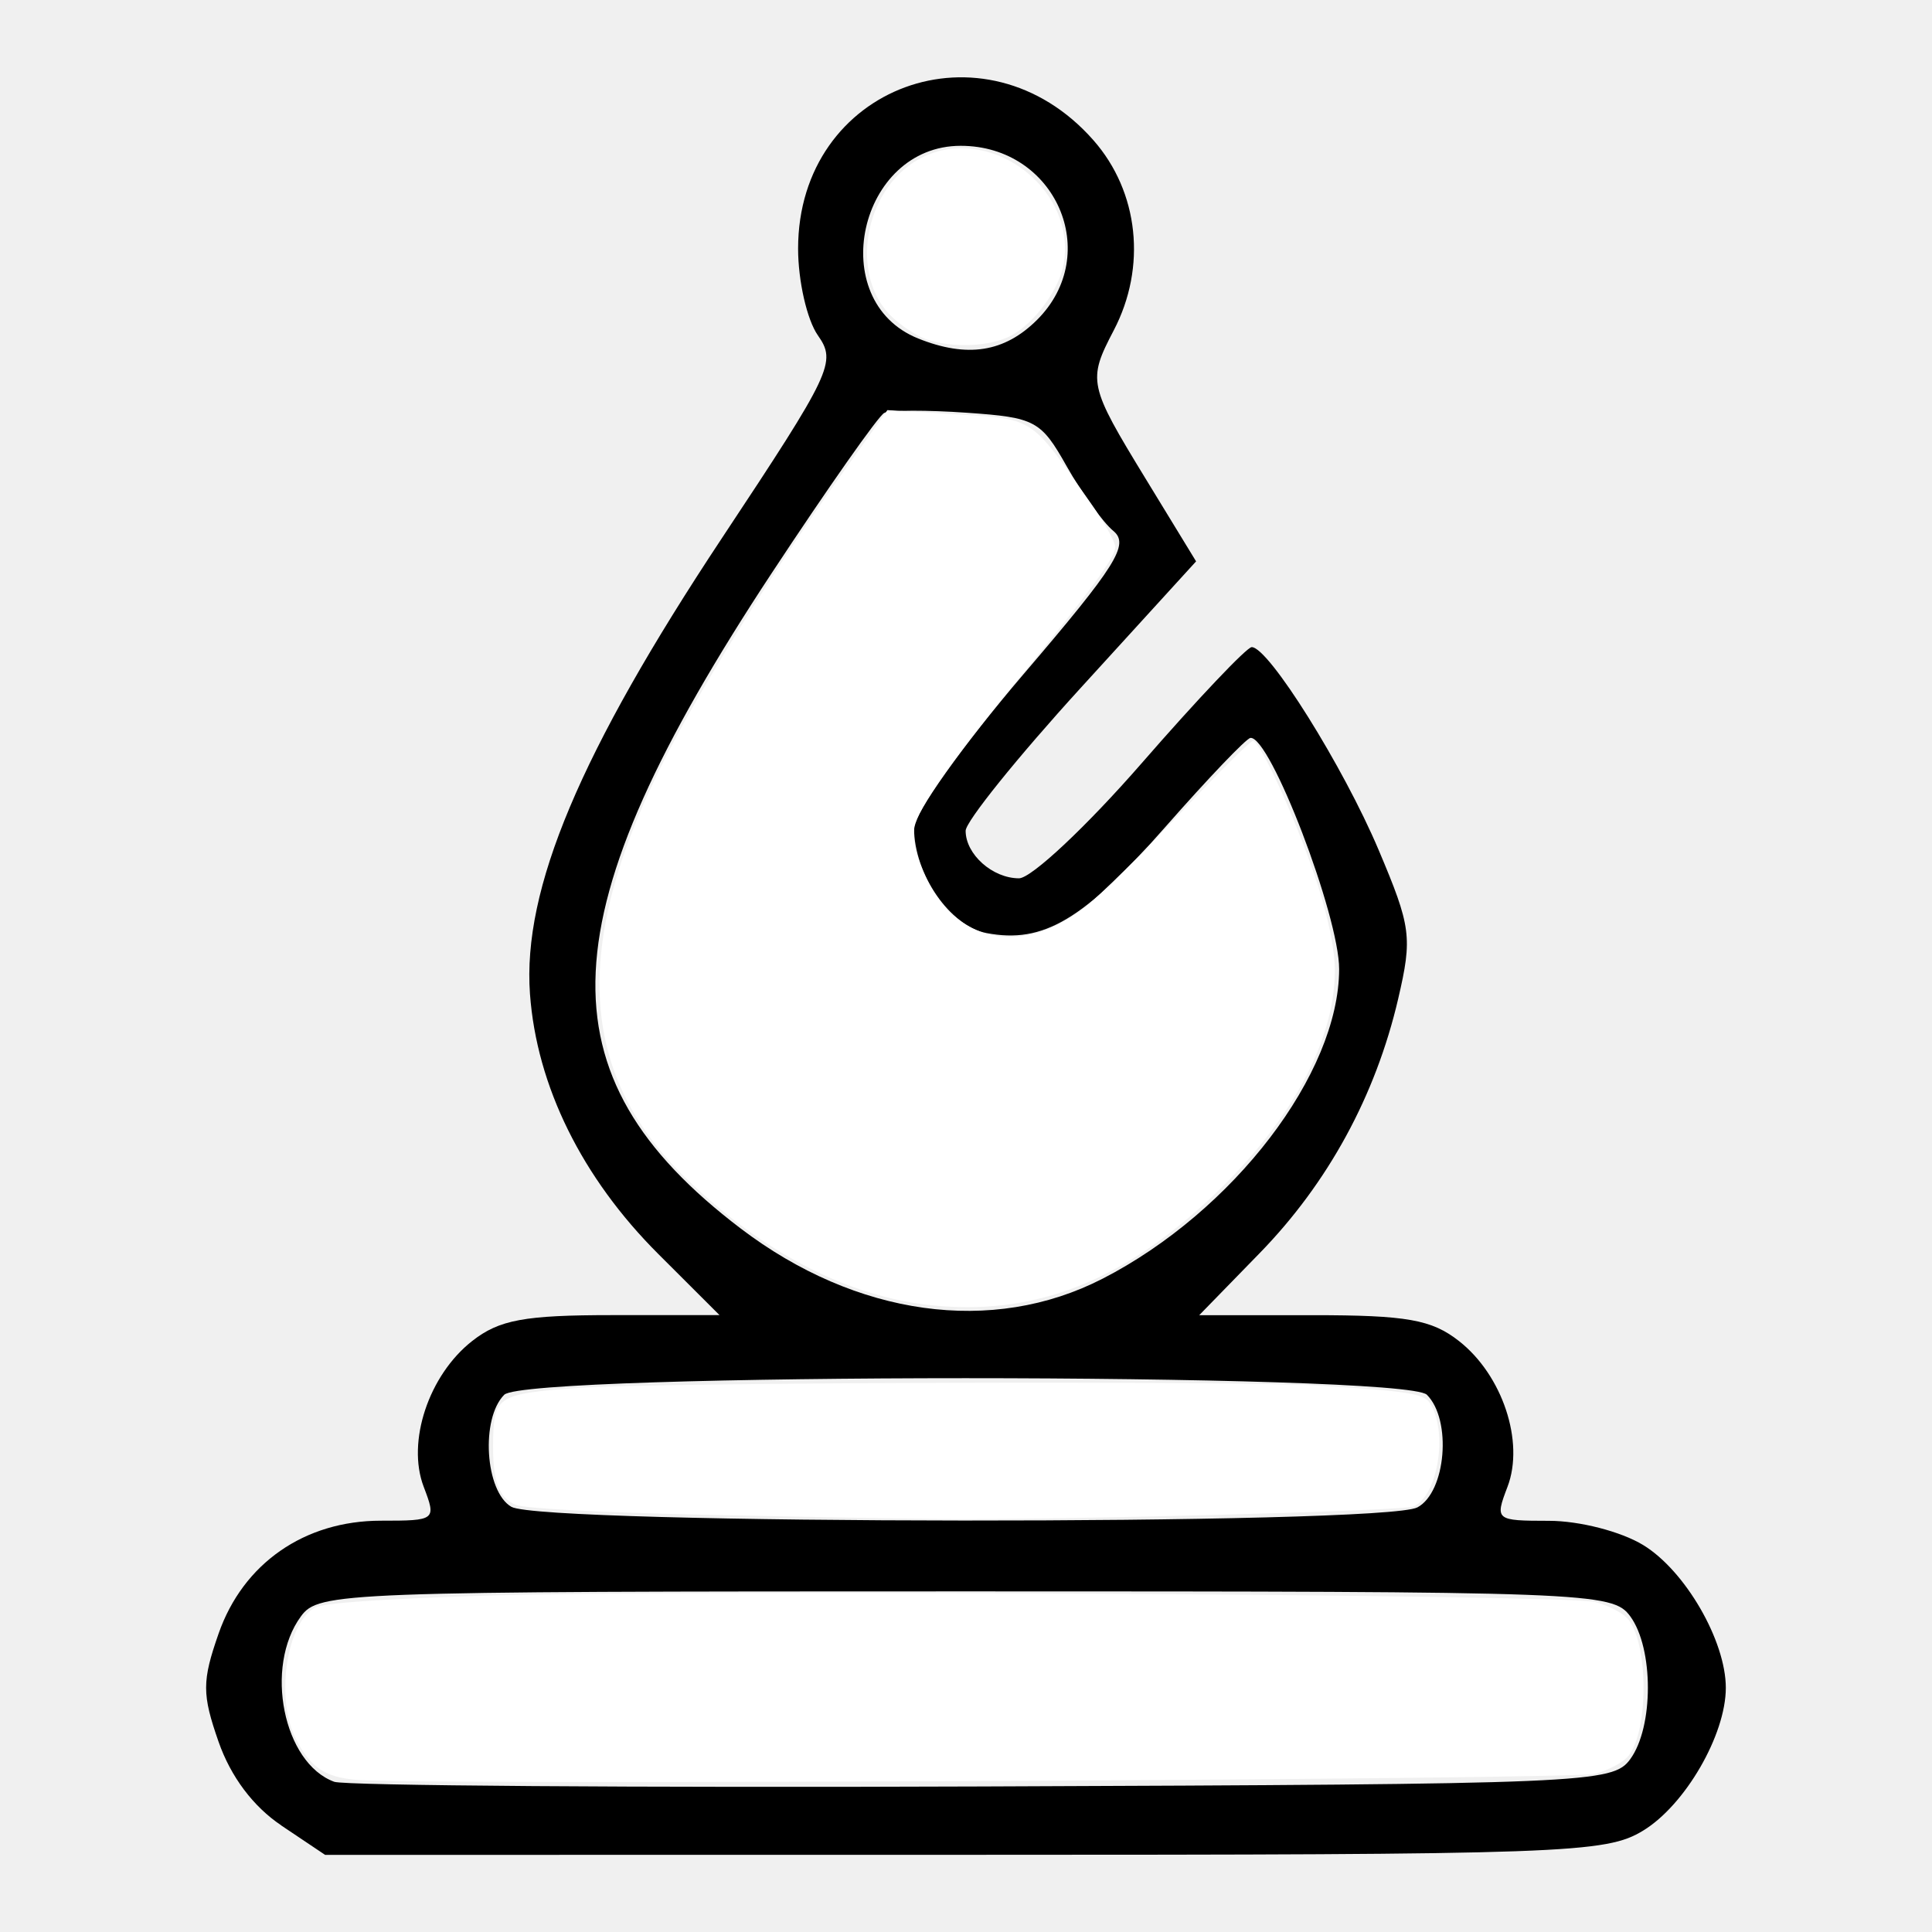
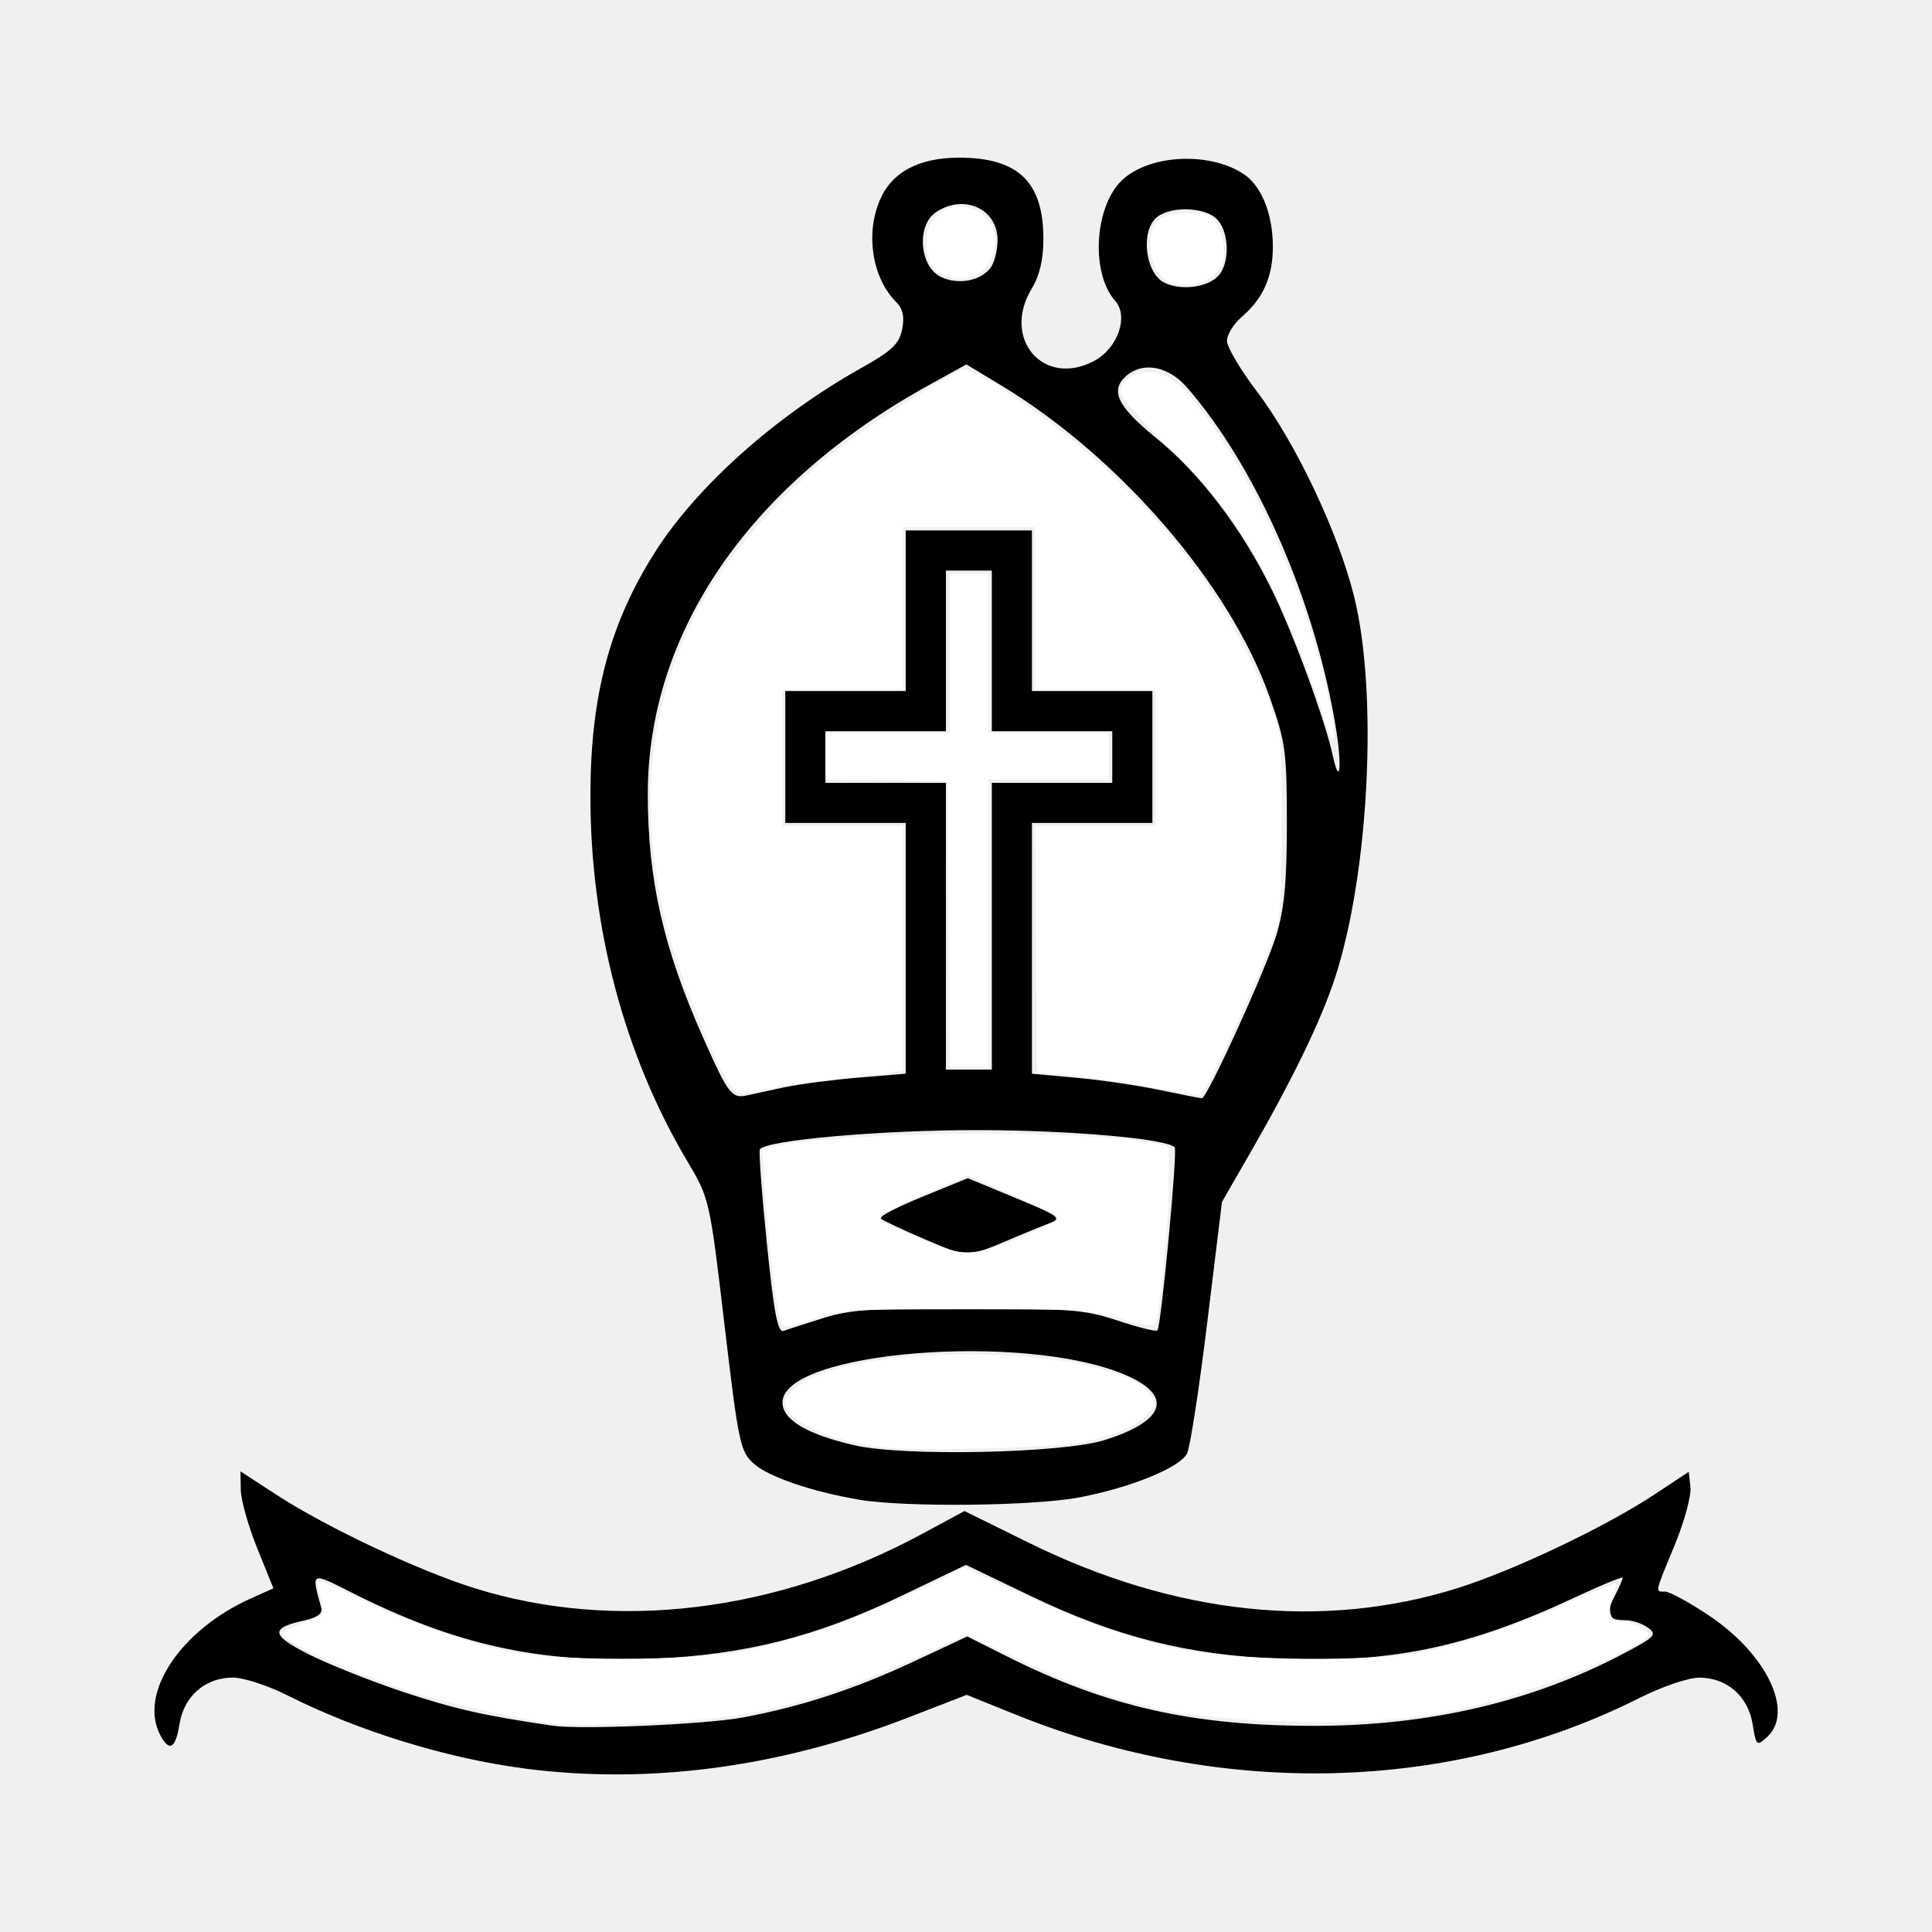
- <svg xmlns="http://www.w3.org/2000/svg" width="64px" height="64px" id="svg3072" version="1.1">
-   <defs id="defs3074" />
+ <svg xmlns="http://www.w3.org/2000/svg" width="64px" height="64px" id="svg2985" version="1.1">
+   <defs id="defs2987" />
  <g id="layer1">
-     <path style="fill:#000000" d="m 9.32,60.47 c -0.933,-0.625 -1.674,-1.613 -2.078,-2.767 -0.552,-1.579 -0.552,-2.011 0,-3.59 0.811,-2.323 2.847,-3.738 5.375,-3.738 1.821,0 1.841,-0.016 1.418,-1.125 -0.568,-1.489 0.167,-3.698 1.606,-4.827 0.897,-0.704 1.731,-0.858 4.644,-0.858 l 3.55,0 -2.025,-2.022 c -2.531,-2.526 -4.033,-5.569 -4.254,-8.619 -0.252,-3.469 1.659,-8.007 6.354,-15.091 3.652,-5.51 3.806,-5.837 3.183,-6.724 -0.36,-0.513 -0.655,-1.805 -0.655,-2.872 0,-5.392 6.195,-7.667 9.782,-3.593 1.506,1.71 1.772,4.201 0.673,6.302 -0.869,1.662 -0.838,1.809 1.061,4.918 l 1.668,2.732 -3.817,4.186 c -2.1,2.302 -3.817,4.435 -3.817,4.739 0,0.78 0.891,1.574 1.768,1.574 0.409,0 2.243,-1.722 4.076,-3.827 1.833,-2.105 3.468,-3.829 3.632,-3.831 0.556,-0.008 3.034,3.951 4.203,6.714 1.08,2.554 1.125,2.894 0.649,4.938 -0.748,3.208 -2.321,6.096 -4.59,8.425 l -2,2.053 3.756,0 c 3.12,0 3.942,0.145 4.85,0.858 1.439,1.128 2.174,3.338 1.606,4.827 -0.422,1.107 -0.399,1.125 1.374,1.127 1.011,8.51e-4 2.381,0.353 3.118,0.801 1.393,0.847 2.74,3.173 2.74,4.731 0,1.558 -1.347,3.884 -2.74,4.731 -1.24,0.754 -2.525,0.8 -22.487,0.801 l -21.173,0.002 -1.45,-0.972 z M 54.004,58.274 c 0.779,-1.063 0.779,-3.669 -2.17e-4,-4.732 -0.586,-0.799 -1.315,-0.826 -22.017,-0.826 -20.702,0 -21.431,0.027 -22.017,0.826 -1.227,1.674 -0.586,4.864 1.102,5.482 0.352,0.129 10.02,0.199 21.484,0.155 20.092,-0.076 20.865,-0.109 21.449,-0.905 z m -7.05,-8.34 c 0.946,-0.505 1.148,-2.899 0.313,-3.731 -0.734,-0.732 -29.829,-0.732 -30.563,0 -0.788,0.786 -0.635,3.207 0.235,3.712 1.025,0.595 28.902,0.613 30.014,0.019 z M 36.521,42.361 c 4.341,-2.231 7.833,-6.798 7.84,-10.255 0.004,-1.766 -2.293,-7.749 -2.94,-7.661 -0.141,0.019 -1.409,1.347 -2.818,2.95 -2.705,3.079 -4.042,3.872 -5.924,3.514 -1.212,-0.231 -2.4,-1.954 -2.4,-3.48 0,-0.47 1.628,-2.759 3.618,-5.086 3.085,-3.608 3.524,-4.308 2.984,-4.755 -0.348,-0.288 -1.042,-1.249 -1.542,-2.136 -0.857,-1.521 -1.042,-1.621 -3.304,-1.779 -1.318,-0.092 -2.552,-0.09 -2.743,0.005 -0.191,0.095 -1.87,2.486 -3.732,5.313 -7.473,11.345 -7.722,16.612 -1.027,21.702 3.832,2.914 8.341,3.541 11.988,1.667 z M 34.354,10.596 c 2.187,-2.181 0.613,-5.766 -2.53,-5.766 -3.383,0 -4.517,5.133 -1.41,6.382 1.626,0.653 2.86,0.46 3.94,-0.616 z" id="path3307" />
-     <path style="fill:#ffffff;fill-opacity:1;fill-rule:evenodd" d="M 11.855,58.964 C 10.737,58.877 10.246,58.535 9.756,57.503 9.129,56.181 9.515,53.746 10.43,53.256 c 0.287,-0.154 2.079,-0.282 5.515,-0.394 6.351,-0.208 35.906,-0.043 36.891,0.206 0.39,0.098 0.862,0.332 1.049,0.519 0.745,0.745 0.746,3.899 0.002,4.643 -0.188,0.188 -0.661,0.427 -1.051,0.531 -0.697,0.186 -38.763,0.375 -40.982,0.203 z" id="path3309" />
-     <path style="fill:#ffffff;fill-opacity:1;fill-rule:evenodd" d="m 23.218,50.175 c -3.4,-0.075 -5.833,-0.204 -6.131,-0.325 -0.583,-0.237 -0.781,-0.814 -0.751,-2.186 0.031,-1.407 0.179,-1.496 2.819,-1.688 2.519,-0.183 22.02,-0.241 24.588,-0.073 3.3,0.216 3.498,0.256 3.724,0.752 0.479,1.051 0.1,2.945 -0.65,3.252 -0.355,0.145 -11.793,0.449 -15.598,0.414 -1.3,-0.012 -4.9,-0.078 -8,-0.146 z" id="path3311" />
-     <path style="fill:#ffffff;fill-opacity:1;fill-rule:evenodd" d="M 30.902,43.244 C 28.096,42.961 25.264,41.501 22.713,39.022 19.109,35.519 18.928,31.161 22.128,24.931 c 1.217,-2.37 3.667,-6.298 5.726,-9.184 l 1.542,-2.161 1.911,0.118 c 3.045,0.187 2.738,-0.003 4.865,3.02 0.425,0.604 0.773,1.233 0.773,1.397 0,0.343 -0.84,1.488 -3.19,4.347 -2.226,2.708 -3.333,4.286 -3.463,4.935 -0.071,0.356 0.029,0.859 0.296,1.478 1.02,2.371 3.252,2.843 5.392,1.141 0.481,-0.383 1.885,-1.772 3.12,-3.087 1.235,-1.315 2.316,-2.391 2.404,-2.391 0.254,0 1.533,2.841 2.149,4.775 0.363,1.141 0.565,2.151 0.565,2.828 0,2.516 -1.678,5.421 -4.623,8.001 -2.782,2.438 -5.526,3.415 -8.694,3.095 l 0,0 z" id="path3313" />
-     <path style="fill:#ffffff;fill-opacity:1;fill-rule:evenodd" d="m 30.673,11.236 c -0.3,-0.104 -0.804,-0.434 -1.119,-0.732 -1.424,-1.346 -0.95,-4.2 0.868,-5.222 2.24,-1.259 5.234,0.875 4.819,3.435 -0.138,0.85 -0.962,1.982 -1.746,2.4 -0.695,0.369 -1.948,0.422 -2.821,0.118 z" id="path3315" />
+     <path style="fill:#000000" d="m 17.396,58.586 c -2.571,-0.33 -5.52,-1.238 -7.86,-2.419 -0.649,-0.328 -1.47,-0.595 -1.824,-0.595 -0.909,0 -1.619,0.616 -1.765,1.534 -0.131,0.821 -0.333,0.941 -0.634,0.379 -0.738,-1.379 0.66,-3.489 3.008,-4.54 l 0.737,-0.33 -0.536,-1.324 c -0.295,-0.728 -0.541,-1.6 -0.546,-1.937 l -0.01,-0.613 1.188,0.773 c 1.659,1.079 4.695,2.511 6.561,3.095 4.653,1.455 10.006,0.806 14.836,-1.799 l 1.399,-0.755 2.116,1.044 c 4.858,2.397 9.742,2.914 14.223,1.508 1.852,-0.581 4.905,-2.033 6.513,-3.097 l 1.14,-0.754 0.056,0.512 c 0.031,0.282 -0.204,1.143 -0.522,1.915 -0.672,1.629 -0.654,1.541 -0.315,1.541 0.145,0 0.797,0.356 1.45,0.792 1.918,1.281 2.836,3.204 1.922,4.03 -0.34,0.307 -0.36,0.289 -0.475,-0.432 -0.148,-0.924 -0.854,-1.54 -1.766,-1.54 -0.359,0 -1.234,0.297 -1.977,0.671 -6.205,3.125 -13.779,3.331 -20.643,0.564 l -1.648,-0.665 -1.911,0.741 c -4.277,1.659 -8.575,2.235 -12.715,1.703 z m 7.194,-1.689 c 1.915,-0.354 3.713,-0.94 5.626,-1.834 l 1.826,-0.853 1.309,0.657 c 3.308,1.66 6.123,2.299 10.144,2.304 3.84,0.004 7.272,-0.798 10.326,-2.414 1.006,-0.532 1.079,-0.611 0.771,-0.837 -0.187,-0.137 -0.523,-0.249 -0.747,-0.249 -0.596,0 -0.678,-0.174 -0.368,-0.775 0.153,-0.295 0.277,-0.578 0.277,-0.629 0,-0.051 -0.705,0.238 -1.567,0.642 -3.544,1.66 -6.1,2.194 -9.781,2.041 -3.083,-0.128 -5.438,-0.723 -8.296,-2.096 l -2.111,-1.015 -2.114,1.015 c -2.861,1.374 -5.21,1.967 -8.293,2.095 -3.711,0.154 -6.492,-0.456 -9.901,-2.172 -1.421,-0.715 -1.382,-0.734 -1.046,0.496 0.048,0.176 -0.145,0.317 -0.562,0.407 -1.146,0.249 -1.114,0.486 0.152,1.125 0.648,0.327 2.048,0.884 3.111,1.239 1.697,0.565 2.7,0.792 4.973,1.123 0.925,0.135 5.036,-0.043 6.27,-0.271 z m 3.863,-7.22 C 26.901,49.415 25.474,48.928 24.976,48.491 24.522,48.091 24.465,47.824 24,43.887 23.509,39.727 23.503,39.703 22.758,38.448 20.673,34.939 19.552,30.694 19.558,26.334 c 0.005,-3.314 0.65,-5.719 2.169,-8.088 1.39,-2.167 3.991,-4.482 6.806,-6.056 1.008,-0.564 1.255,-0.797 1.351,-1.279 0.083,-0.414 0.026,-0.682 -0.192,-0.899 -0.791,-0.791 -1.028,-2.232 -0.553,-3.367 0.392,-0.938 1.287,-1.421 2.633,-1.422 1.958,-0.001 2.794,0.806 2.792,2.697 -3.8e-4,0.671 -0.127,1.215 -0.38,1.629 -1.021,1.674 0.391,3.309 2.073,2.4 0.772,-0.418 1.138,-1.468 0.688,-1.977 -0.847,-0.958 -0.681,-3.247 0.296,-4.069 0.945,-0.795 2.849,-0.864 3.95,-0.142 0.596,0.391 0.974,1.326 0.974,2.41 0,0.993 -0.316,1.709 -1.027,2.323 -0.271,0.234 -0.493,0.593 -0.493,0.797 0,0.204 0.442,0.953 0.982,1.664 1.285,1.691 2.697,4.667 3.229,6.804 0.796,3.196 0.498,9.168 -0.632,12.634 -0.457,1.401 -1.394,3.337 -2.789,5.762 l -0.956,1.661 -0.488,3.999 c -0.269,2.199 -0.57,4.151 -0.67,4.337 -0.251,0.47 -1.857,1.124 -3.554,1.449 -1.52,0.291 -5.785,0.336 -7.314,0.078 z m 8.136,-1.972 c 2.03,-0.637 2.293,-1.476 0.678,-2.164 -3.34,-1.423 -11.346,-0.775 -11.346,0.918 0,0.576 0.825,1.063 2.408,1.423 1.632,0.37 6.873,0.258 8.261,-0.177 z m -9.284,-4.053 c 0.887,-0.274 1.763,-0.334 4.79,-0.325 3.269,0.009 3.849,0.059 4.932,0.42 0.675,0.225 1.265,0.371 1.313,0.324 0.125,-0.125 0.676,-5.962 0.572,-6.065 -0.286,-0.286 -3.401,-0.561 -6.437,-0.569 -3.228,-0.009 -7.114,0.33 -7.303,0.637 -0.041,0.067 0.063,1.469 0.231,3.116 0.239,2.34 0.362,2.974 0.561,2.897 0.14,-0.054 0.743,-0.249 1.34,-0.434 z m 3.329,-2.6 c -0.751,-0.322 -1.412,-0.634 -1.468,-0.692 -0.056,-0.059 0.572,-0.382 1.396,-0.719 l 1.498,-0.613 1.585,0.658 c 1.461,0.606 1.548,0.672 1.11,0.839 -0.261,0.1 -0.817,0.327 -1.235,0.505 -1.476,0.63 -1.468,0.63 -2.886,0.022 z M 26.025,36.011 c 0.476,-0.101 1.566,-0.242 2.422,-0.314 l 1.557,-0.13 0,-4.153 0,-4.153 -1.995,0 -1.995,0 0,-2.185 0,-2.185 1.995,0 1.995,0 0,-2.66 0,-2.66 2.09,0 2.09,0 0,2.66 0,2.66 1.995,0 1.995,0 0,2.185 0,2.185 -1.995,0 -1.995,0 0,4.154 0,4.154 1.469,0.133 c 0.808,0.073 2.053,0.256 2.767,0.406 0.714,0.15 1.341,0.273 1.394,0.273 0.176,0 2.12,-4.261 2.47,-5.415 0.261,-0.861 0.346,-1.767 0.345,-3.705 -5.7e-4,-2.374 -0.044,-2.686 -0.579,-4.193 -1.323,-3.723 -4.969,-7.942 -8.92,-10.323 l -1.117,-0.673 -1.243,0.686 c -5.942,3.282 -9.312,8.187 -9.311,13.552 9.5e-4,2.839 0.516,5.103 1.838,8.075 0.829,1.865 0.944,2.015 1.454,1.9 0.223,-0.05 0.795,-0.174 1.271,-0.276 z m 6.83,-5.329 0,-4.75 1.995,0 1.995,0 0,-0.855 0,-0.855 -1.995,0 -1.995,0 0,-2.66 0,-2.66 -0.76,0 -0.76,0 0,2.66 0,2.66 -1.995,0 -1.995,0 0,0.855 0,0.855 1.995,0 1.995,0 0,4.75 0,4.75 0.76,0 0.76,0 0,-4.75 z m 11.408,-6.504 c -0.671,-4.201 -2.617,-8.668 -4.939,-11.34 -0.608,-0.7 -1.436,-0.867 -1.994,-0.404 -0.578,0.48 -0.329,1.019 0.949,2.057 1.478,1.2 2.852,3.003 3.867,5.076 0.707,1.443 1.756,4.306 2.01,5.485 0.222,1.029 0.304,0.358 0.107,-0.874 z M 40.408,9.078 c 0.335,-0.45 0.295,-1.388 -0.077,-1.799 -0.399,-0.441 -1.631,-0.465 -2.057,-0.039 -0.492,0.492 -0.317,1.804 0.281,2.115 0.577,0.3 1.529,0.158 1.853,-0.277 z m -7.6,-0.198 c 0.131,-0.171 0.237,-0.589 0.237,-0.929 0,-1.047 -1.14,-1.549 -2.058,-0.907 -0.624,0.437 -0.525,1.766 0.158,2.117 0.559,0.287 1.328,0.157 1.663,-0.282 z" id="path3259" />
+     <path style="fill:#ffffff" d="m 18.475,57.107 c -1.125,-0.128 -3.778,-0.71 -4.887,-1.072 -2.022,-0.66 -4.241,-1.67 -4.241,-1.931 0,-0.058 0.289,-0.201 0.641,-0.319 0.353,-0.117 0.669,-0.257 0.702,-0.312 0.034,-0.054 0.001,-0.316 -0.072,-0.581 -0.073,-0.265 -0.114,-0.5 -0.092,-0.523 0.023,-0.022 0.649,0.247 1.391,0.599 1.649,0.781 3.439,1.416 4.889,1.734 1.507,0.33 6.068,0.33 7.775,-5.3e-4 1.908,-0.369 4.295,-1.228 6.512,-2.342 l 0.855,-0.43 1.845,0.844 c 2.154,0.985 3.582,1.484 5.337,1.865 1.784,0.387 6.501,0.424 8.14,0.064 1.352,-0.297 3.129,-0.912 4.872,-1.687 0.733,-0.326 1.354,-0.572 1.38,-0.546 0.026,0.026 -0.02,0.222 -0.101,0.437 -0.181,0.479 -0.07,0.814 0.27,0.814 0.318,0 0.91,0.263 0.91,0.404 0,0.37 -3.284,1.752 -5.464,2.299 -2.142,0.538 -3.794,0.687 -6.647,0.602 -3.63,-0.108 -5.652,-0.591 -8.87,-2.119 l -1.592,-0.756 -1.538,0.699 c -2.666,1.213 -4.743,1.845 -6.809,2.072 -1.331,0.147 -4.543,0.261 -5.207,0.185 z" id="path3261" />
+     <path style="fill:#ffffff" d="m 29.274,47.948 c -1.58,-0.186 -2.905,-0.72 -3.213,-1.297 -0.123,-0.23 -0.089,-0.322 0.238,-0.627 1.797,-1.679 10.924,-1.484 11.854,0.253 0.118,0.22 0.093,0.321 -0.137,0.567 -0.381,0.406 -1.323,0.793 -2.319,0.954 -1.087,0.175 -5.36,0.275 -6.422,0.15 z" id="path3263" />
+     <path style="fill:#ffffff" d="m 25.873,43.83 c -0.119,-0.193 -0.455,-2.917 -0.542,-4.398 l -0.08,-1.368 0.372,-0.08 c 2.471,-0.53 10.35,-0.591 12.65,-0.097 l 0.45,0.097 -0.005,1.215 c -0.006,1.381 -0.298,4.384 -0.449,4.63 -0.079,0.128 -0.332,0.096 -1.173,-0.147 -1.032,-0.299 -1.222,-0.31 -5.122,-0.31 -3.842,0 -4.097,0.015 -4.97,0.289 -1.055,0.332 -1.033,0.328 -1.131,0.17 z m 7.911,-2.828 c 0.663,-0.278 1.223,-0.557 1.244,-0.621 0.042,-0.127 -0.131,-0.218 -1.822,-0.949 L 32.058,38.936 30.643,39.547 c -1.37,0.591 -1.689,0.822 -1.342,0.972 0.091,0.039 0.629,0.277 1.195,0.529 1.338,0.595 1.775,0.589 3.288,-0.045 z" id="path3265" />
+     <path style="fill:#ffffff" d="m 31.429,30.611 -0.034,-4.725 -2.025,-0.035 -2.025,-0.035 0,-0.768 0,-0.768 2.057,0 2.057,0 0,-2.636 0,-2.636 0.643,0 0.643,0 0,2.636 0,2.636 1.993,0 1.993,0 0,0.771 0,0.771 -1.993,0 -1.993,0 0,4.757 0,4.757 -0.641,0 -0.641,0 -0.034,-4.725 z" id="path3267" />
+     <path style="fill:#ffffff" d="m 24.128,35.845 c -0.373,-0.524 -1.585,-3.473 -1.909,-4.647 -1.227,-4.438 -0.757,-8.397 1.408,-11.87 0.832,-1.334 2.725,-3.376 4.163,-4.49 0.943,-0.731 3.55,-2.38 4.084,-2.583 0.146,-0.056 0.6,0.164 1.35,0.653 4.268,2.78 7.278,6.338 8.86,10.472 0.368,0.96 0.369,0.976 0.37,3.921 6.43e-4,2.565 -0.031,3.051 -0.242,3.664 -0.362,1.053 -1.979,4.646 -2.253,5.003 l -0.238,0.31 -1.655,-0.284 C 37.154,35.838 35.947,35.67 35.381,35.62 l -1.029,-0.091 -0.034,-4.082 -0.034,-4.082 1.995,0 1.995,0 0,-2.25 0,-2.25 -1.993,0 -1.993,0 0,-2.7 0,-2.7 -2.186,0 -2.186,0 0,2.7 0,2.7 -1.993,0 -1.993,0 0,2.25 0,2.25 1.993,0 1.993,0 0,4.047 0,4.047 -0.289,0.056 c -0.159,0.031 -0.955,0.124 -1.768,0.207 -0.813,0.083 -1.873,0.232 -2.355,0.332 -1.128,0.233 -1.054,0.245 -1.378,-0.21 l 0,0 z" id="path3269" />
+     <path style="fill:#ffffff" d="m 43.891,23.867 c -0.363,-1.259 -1.339,-3.654 -1.98,-4.859 -0.904,-1.7 -1.626,-2.642 -3.272,-4.268 -0.933,-0.922 -1.522,-1.603 -1.522,-1.76 0,-0.331 0.469,-0.657 0.946,-0.657 0.598,0 1.139,0.432 1.944,1.549 1.868,2.595 3.423,6.266 4.058,9.585 0.213,1.112 0.104,1.371 -0.173,0.41 l 0,0 z" id="path3271" />
+     <path style="fill:#ffffff" d="m 38.767,9.35 c -0.706,-0.261 -0.921,-1.688 -0.319,-2.11 0.307,-0.215 1.269,-0.251 1.624,-0.061 0.315,0.169 0.558,0.933 0.451,1.42 -0.139,0.631 -1.039,1.016 -1.756,0.751 l 0,0 z" id="path3273" />
+     <path style="fill:#ffffff" d="M 31.243,9.108 C 30.869,8.957 30.689,8.59 30.689,7.983 c 0,-0.875 0.881,-1.404 1.663,-0.999 0.484,0.25 0.687,0.712 0.575,1.308 -0.142,0.76 -0.906,1.13 -1.683,0.817 l 0,0 z" id="path3275" />
  </g>
</svg>
